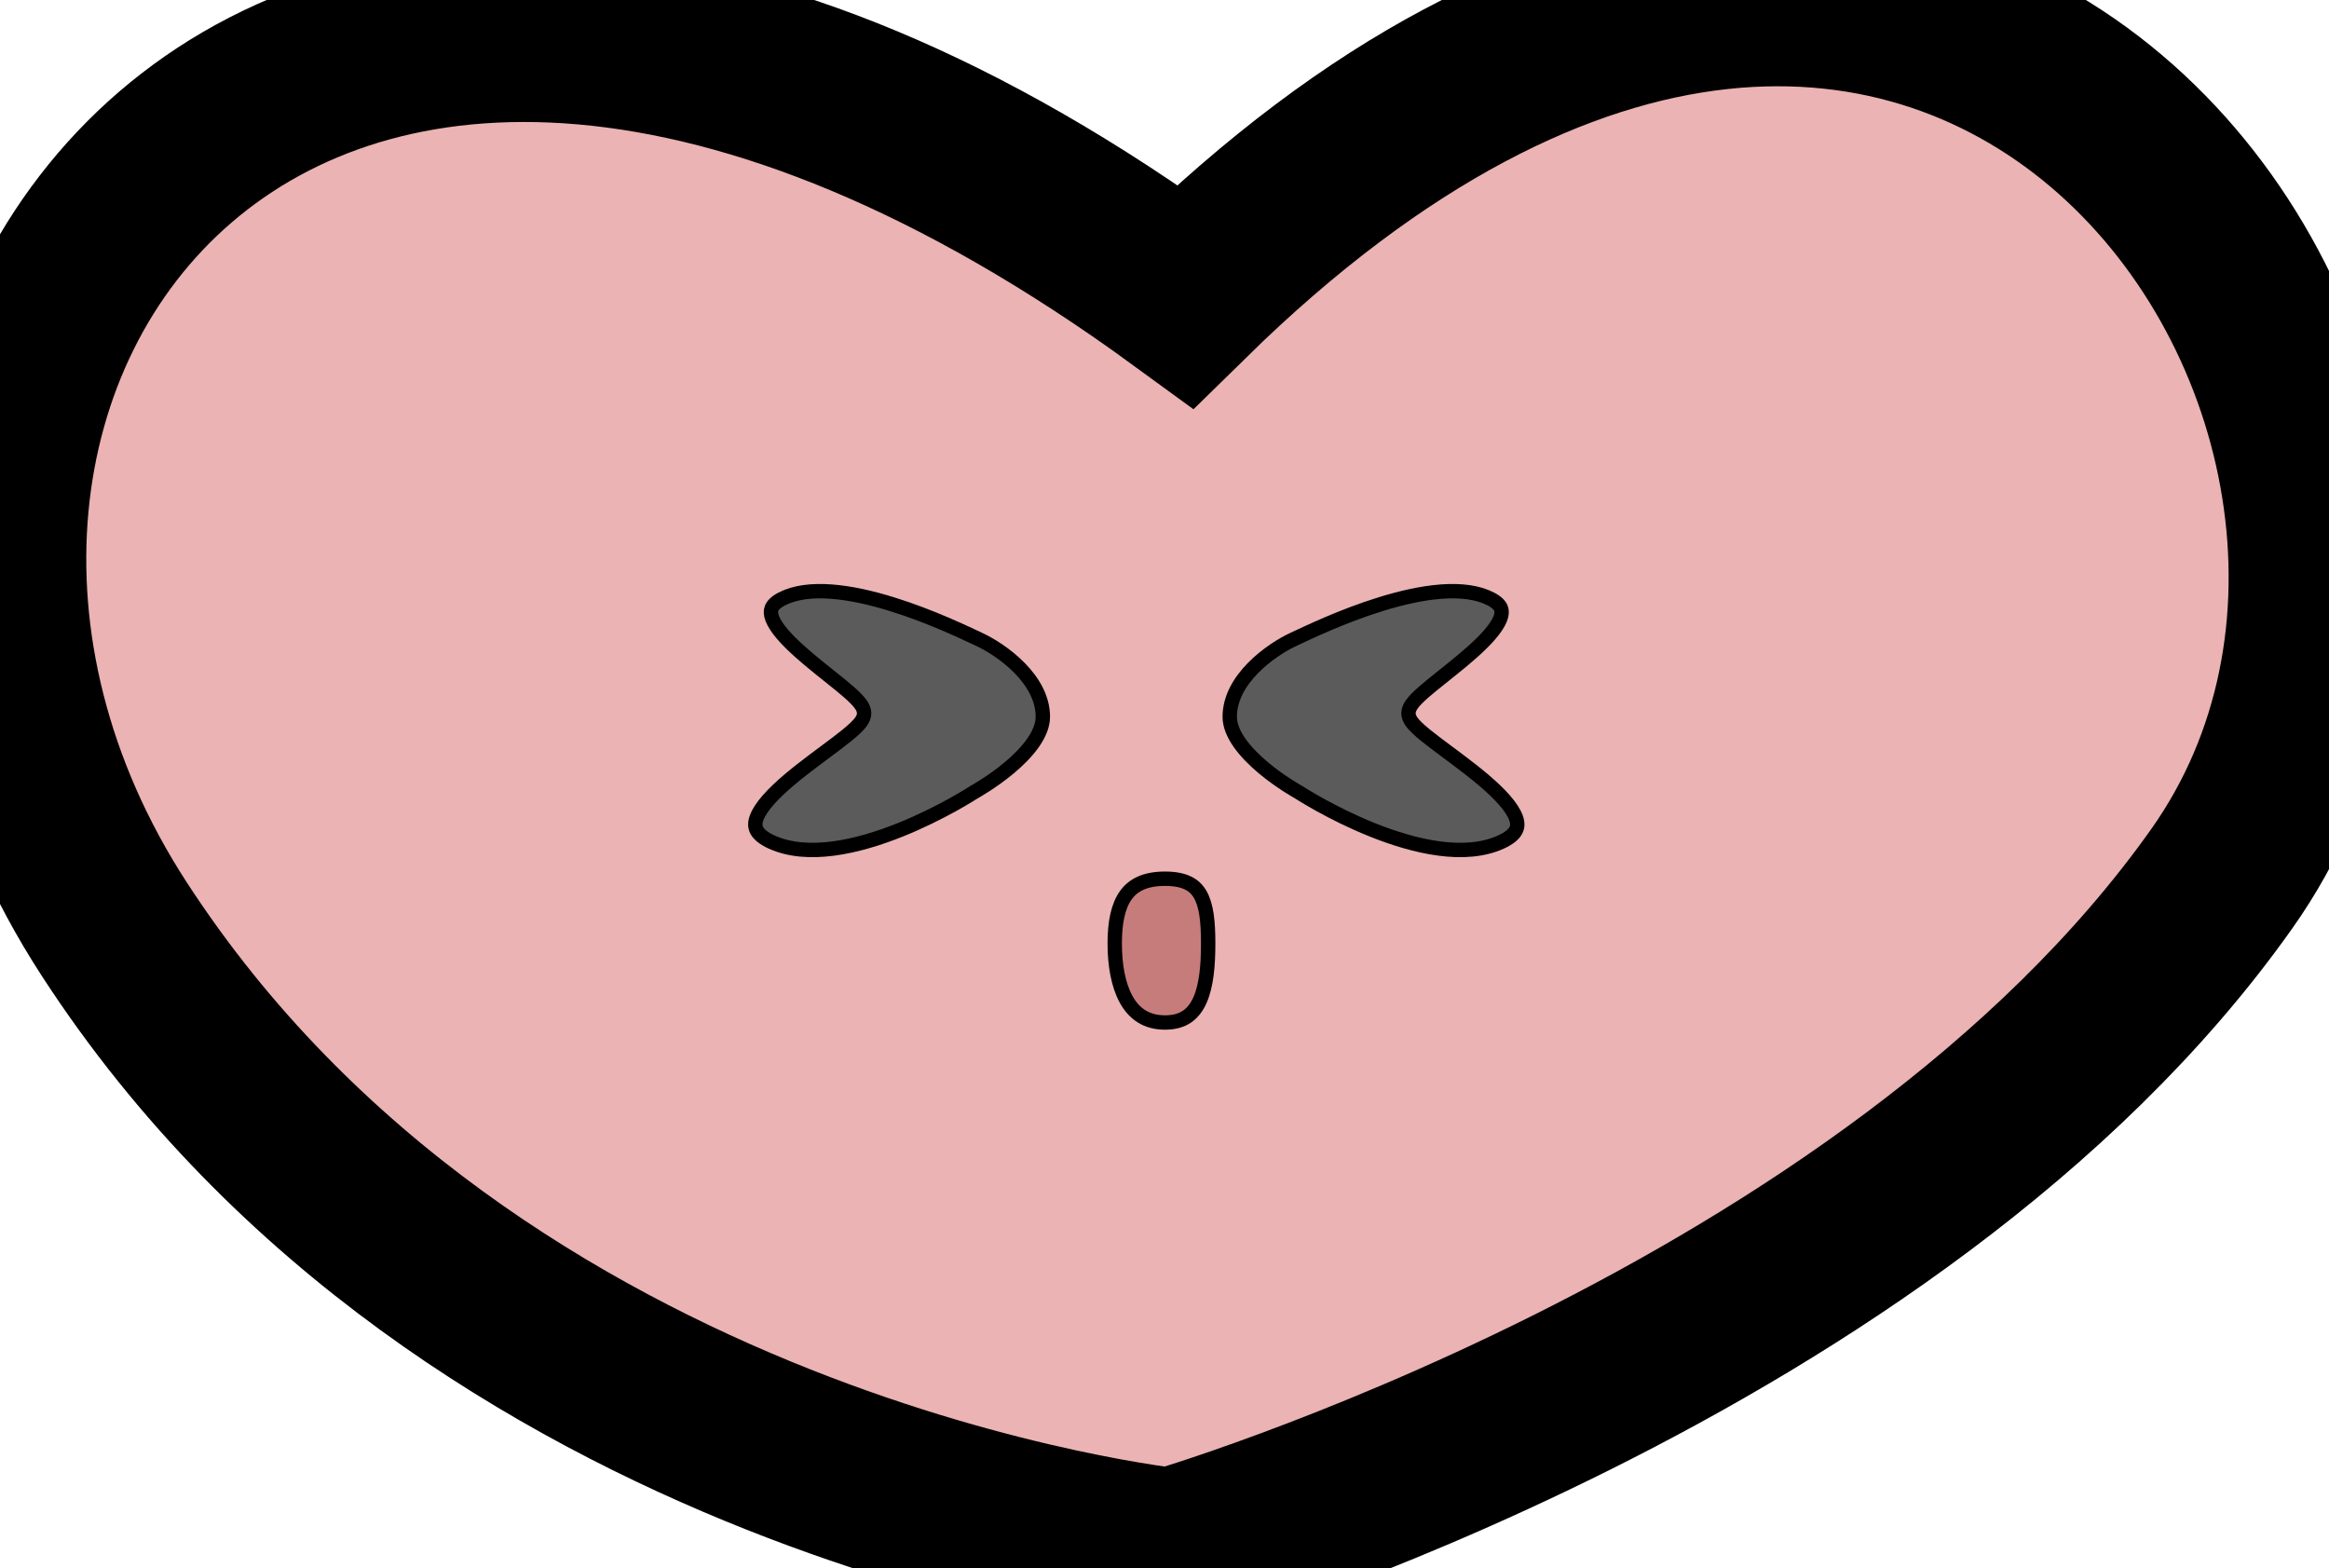
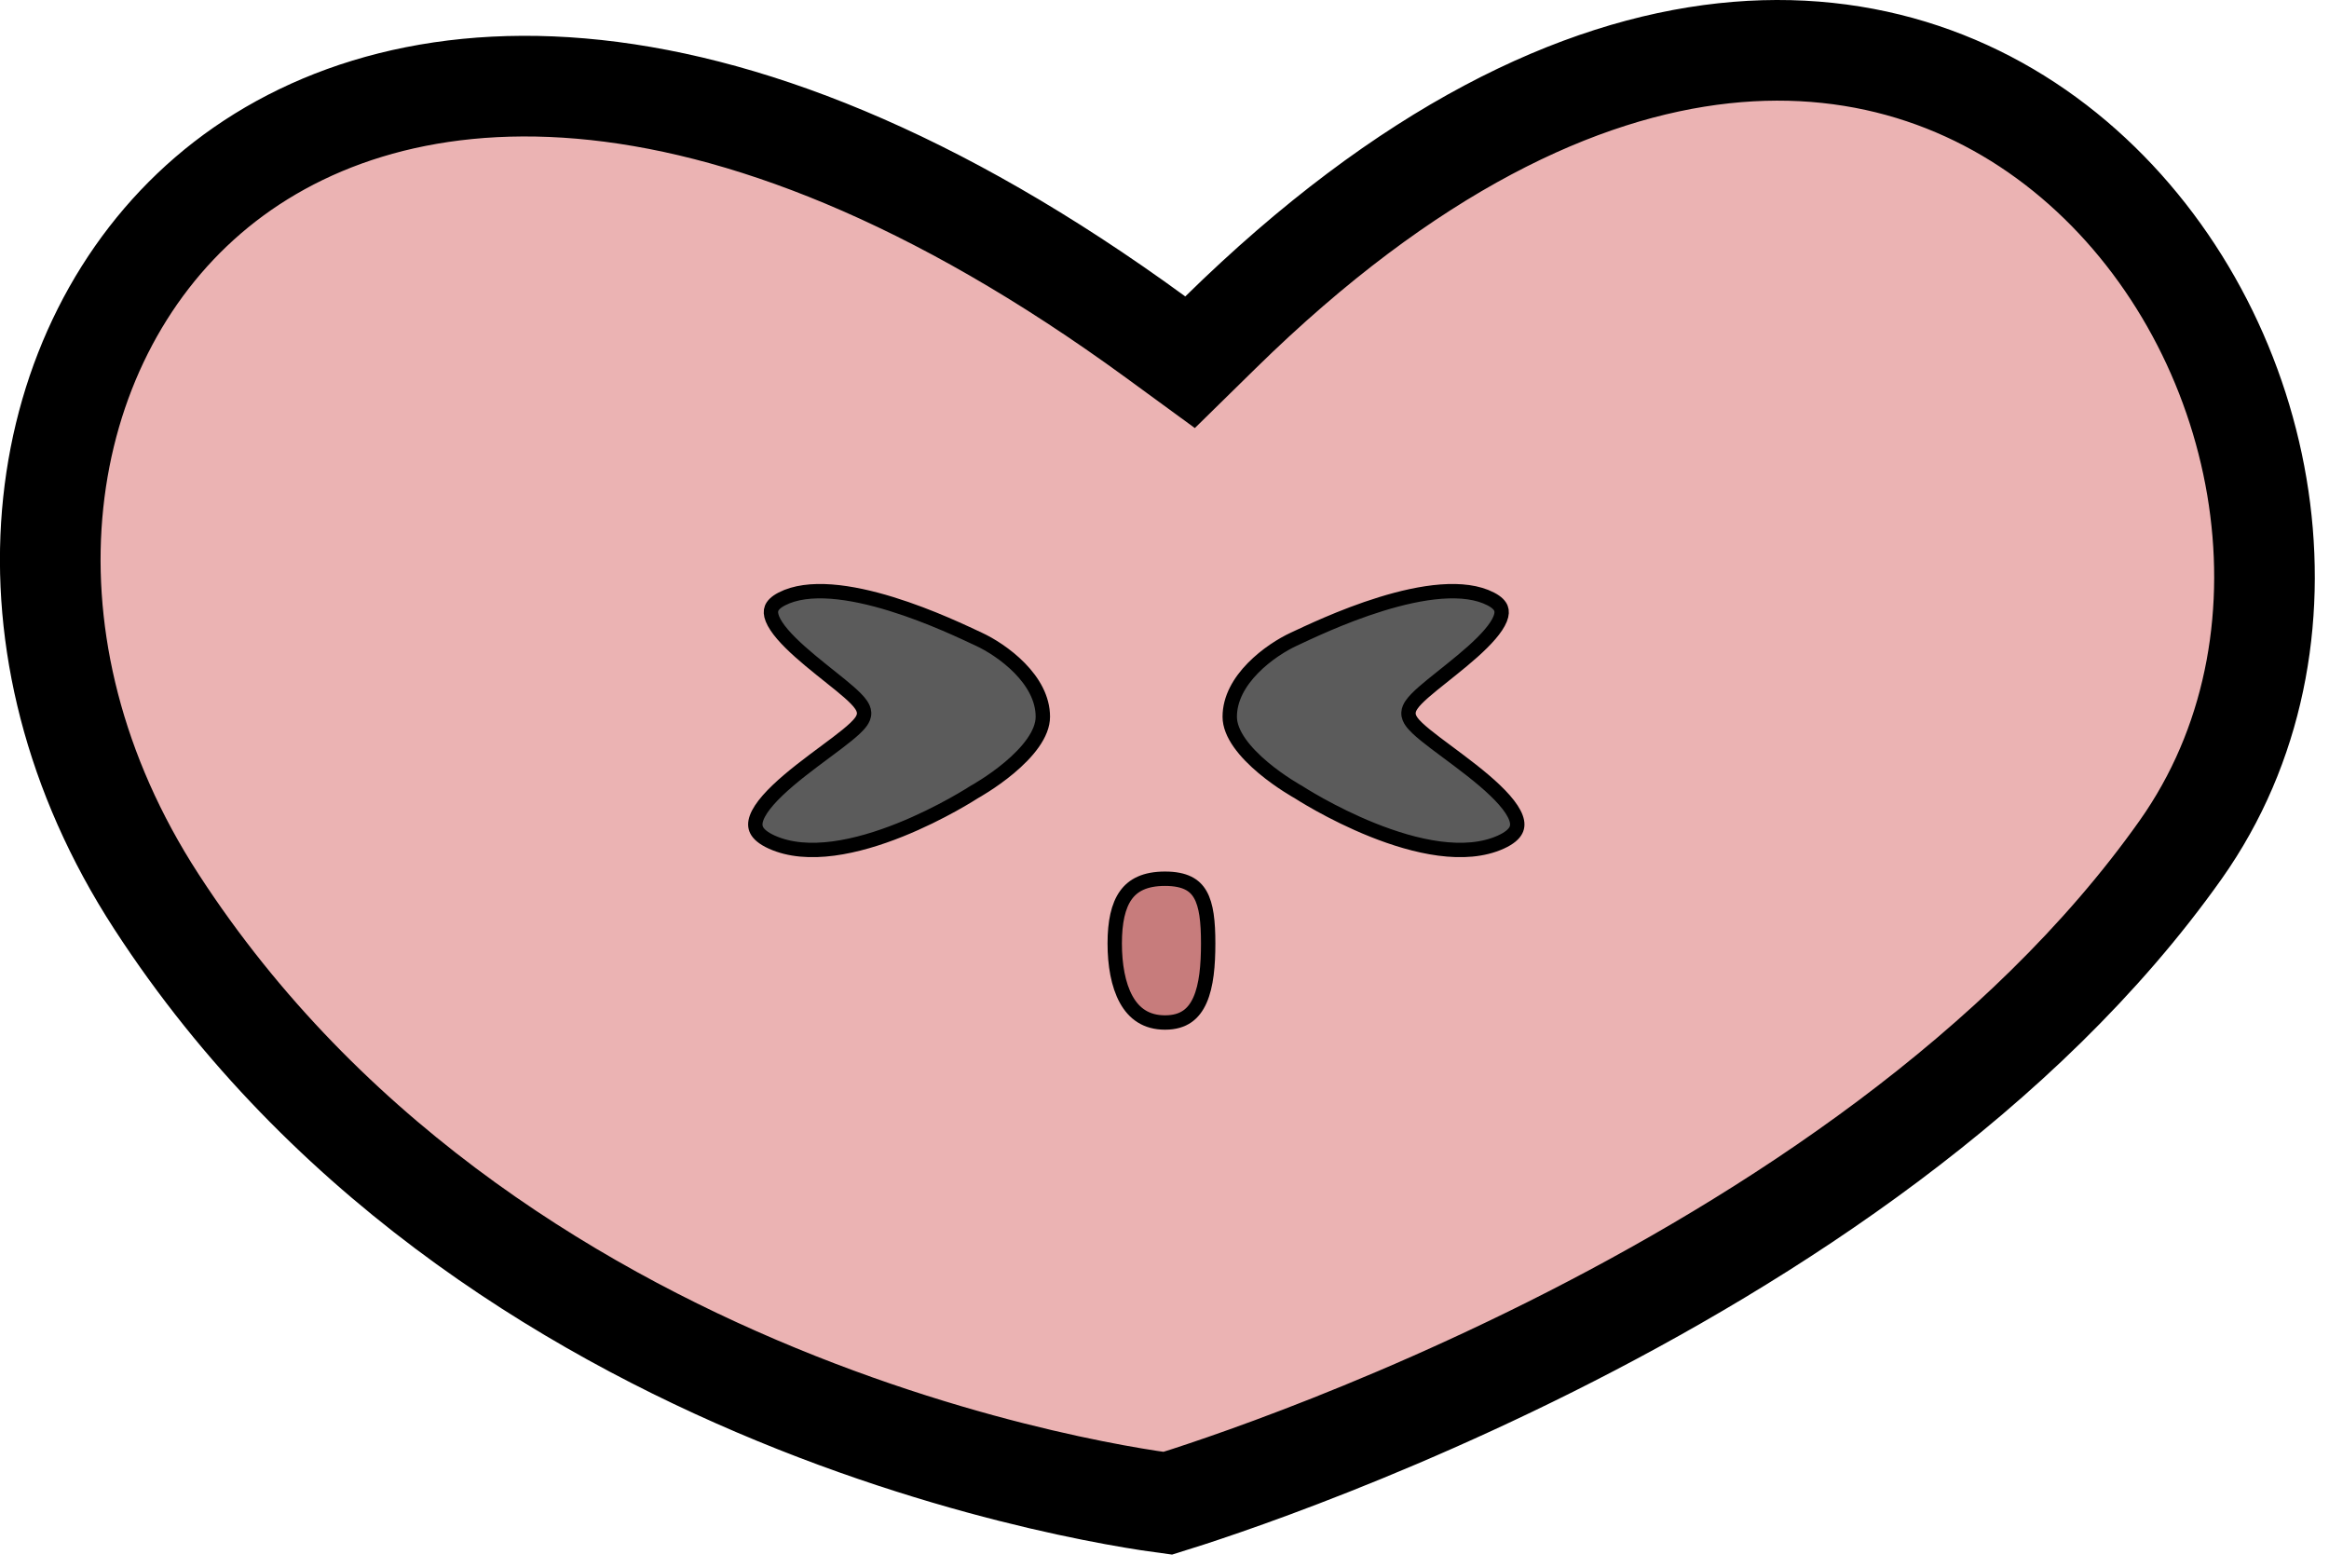
<svg xmlns="http://www.w3.org/2000/svg" width="162" height="109" viewBox="0 0 162 109" fill="none">
-   <path d="M82.445 20.619C135.939 -31.881 177.544 28.618 154.541 61.118C131.537 93.618 81.535 108.118 81.535 108.118C81.535 108.118 32.945 103.119 7.945 64.618C-17.054 26.118 19.439 -25.381 82.445 20.619Z" fill="#EBB3B3" />
-   <path d="M82.445 20.619C135.939 -31.881 177.544 28.618 154.541 61.118C131.537 93.618 81.535 108.118 81.535 108.118C81.535 108.118 32.945 103.119 7.945 64.618C-17.054 26.118 19.439 -25.381 82.445 20.619Z" fill="#EBB3B3" />
-   <path d="M82.445 20.619C135.939 -31.881 177.544 28.618 154.541 61.118C131.537 93.618 81.535 108.118 81.535 108.118C81.535 108.118 32.945 103.119 7.945 64.618C-17.054 26.118 19.439 -25.381 82.445 20.619Z" stroke="black" stroke-width="12" />
+   <path d="M119.892 3.707C129.905 2.618 138.435 5.907 144.855 11.61C157.74 23.055 161.872 43.858 152.157 58.408L151.685 59.096C140.676 74.649 123.033 86.082 107.847 93.675C100.297 97.45 93.449 100.229 88.493 102.062C86.017 102.979 84.017 103.656 82.644 104.104C82.049 104.298 81.571 104.446 81.224 104.554C80.901 104.511 80.467 104.452 79.931 104.369C78.616 104.167 76.69 103.833 74.293 103.314C69.494 102.276 62.828 100.499 55.406 97.553C40.761 91.739 23.399 81.469 11.445 63.57L10.881 62.712L10.342 61.864C-0.74 44.032 2.345 24.021 14.476 13.584C26.591 3.16 49.533 0.923 80.382 23.445L82.778 25.195L84.897 23.116C97.886 10.369 109.825 4.802 119.892 3.707Z" fill="#EBB3B3" stroke="black" stroke-width="7" />
  <path d="M105.446 56.878C105.575 57.232 105.564 57.508 105.442 57.745C105.313 57.998 105.014 58.29 104.392 58.571C103.152 59.131 101.67 59.224 100.105 59.017C98.544 58.81 96.938 58.31 95.482 57.727C94.029 57.146 92.74 56.488 91.812 55.975C91.35 55.718 90.978 55.499 90.723 55.344C90.595 55.266 90.498 55.205 90.432 55.163L90.339 55.105C90.337 55.103 90.336 55.102 90.335 55.102L90.334 55.101L90.317 55.09L90.301 55.081L90.299 55.08C90.297 55.079 90.293 55.077 90.289 55.074C90.281 55.069 90.268 55.062 90.251 55.053C90.216 55.033 90.165 55.004 90.099 54.965C89.966 54.887 89.776 54.772 89.547 54.624C89.088 54.328 88.477 53.905 87.87 53.397C87.261 52.886 86.668 52.3 86.231 51.681C85.792 51.057 85.538 50.439 85.538 49.852C85.538 48.575 86.216 47.422 87.148 46.469C88.078 45.518 89.211 44.819 89.991 44.459C90.826 44.074 93.3 42.864 96.076 42.009C97.464 41.581 98.909 41.248 100.247 41.148C101.592 41.048 102.78 41.188 103.691 41.657C104.139 41.888 104.329 42.119 104.403 42.309C104.476 42.494 104.474 42.729 104.349 43.043C104.084 43.704 103.367 44.494 102.432 45.329C101.509 46.154 100.472 46.941 99.616 47.641C99.197 47.983 98.817 48.309 98.537 48.597C98.397 48.74 98.269 48.887 98.173 49.032C98.082 49.168 97.984 49.354 97.972 49.568C97.957 49.824 98.078 50.041 98.175 50.18C98.282 50.334 98.428 50.491 98.589 50.644C98.911 50.951 99.357 51.305 99.855 51.683C100.867 52.451 102.118 53.339 103.214 54.27C103.759 54.734 104.251 55.197 104.644 55.645C105.04 56.098 105.313 56.513 105.446 56.878Z" fill="#5B5B5B" stroke="black" />
  <path d="M52.63 56.878C52.501 57.232 52.512 57.508 52.634 57.745C52.763 57.998 53.062 58.29 53.685 58.571C54.924 59.131 56.406 59.224 57.971 59.017C59.532 58.81 61.138 58.31 62.594 57.727C64.047 57.146 65.337 56.488 66.264 55.975C66.727 55.718 67.099 55.499 67.353 55.344C67.481 55.266 67.579 55.205 67.644 55.163L67.737 55.105C67.739 55.103 67.74 55.102 67.741 55.102L67.742 55.101L67.759 55.09L67.775 55.081L67.777 55.08C67.779 55.079 67.783 55.077 67.787 55.074C67.796 55.069 67.808 55.062 67.825 55.053C67.86 55.033 67.912 55.004 67.978 54.965C68.11 54.887 68.3 54.772 68.529 54.624C68.989 54.328 69.599 53.905 70.206 53.397C70.815 52.886 71.408 52.3 71.845 51.681C72.284 51.057 72.538 50.439 72.538 49.852C72.538 48.575 71.86 47.422 70.928 46.469C69.998 45.518 68.865 44.819 68.085 44.459C67.251 44.074 64.776 42.864 62 42.009C60.612 41.581 59.167 41.248 57.829 41.148C56.485 41.048 55.296 41.188 54.385 41.657C53.937 41.888 53.747 42.119 53.673 42.309C53.6 42.494 53.602 42.729 53.727 43.043C53.992 43.704 54.71 44.494 55.645 45.329C56.568 46.154 57.604 46.941 58.46 47.641C58.879 47.983 59.259 48.309 59.539 48.597C59.679 48.74 59.807 48.887 59.903 49.032C59.994 49.168 60.092 49.354 60.105 49.568C60.12 49.824 59.998 50.041 59.901 50.18C59.794 50.334 59.648 50.491 59.487 50.644C59.165 50.951 58.719 51.305 58.222 51.683C57.21 52.451 55.958 53.339 54.862 54.27C54.318 54.734 53.825 55.197 53.433 55.645C53.036 56.098 52.763 56.513 52.63 56.878Z" fill="#5B5B5B" stroke="black" />
  <path d="M81.038 61.118C81.746 61.118 82.263 61.233 82.645 61.421C83.02 61.605 83.291 61.873 83.492 62.227C83.915 62.969 84.038 64.094 84.038 65.618C84.038 67.132 83.919 68.538 83.47 69.555C83.249 70.053 82.959 70.436 82.582 70.696C82.208 70.955 81.713 71.118 81.038 71.118C79.723 71.118 78.879 70.496 78.336 69.515C77.775 68.5 77.538 67.098 77.538 65.618C77.538 64.133 77.778 63.012 78.307 62.27C78.81 61.563 79.637 61.118 81.038 61.118Z" fill="#C77C7C" stroke="black" />
</svg>
